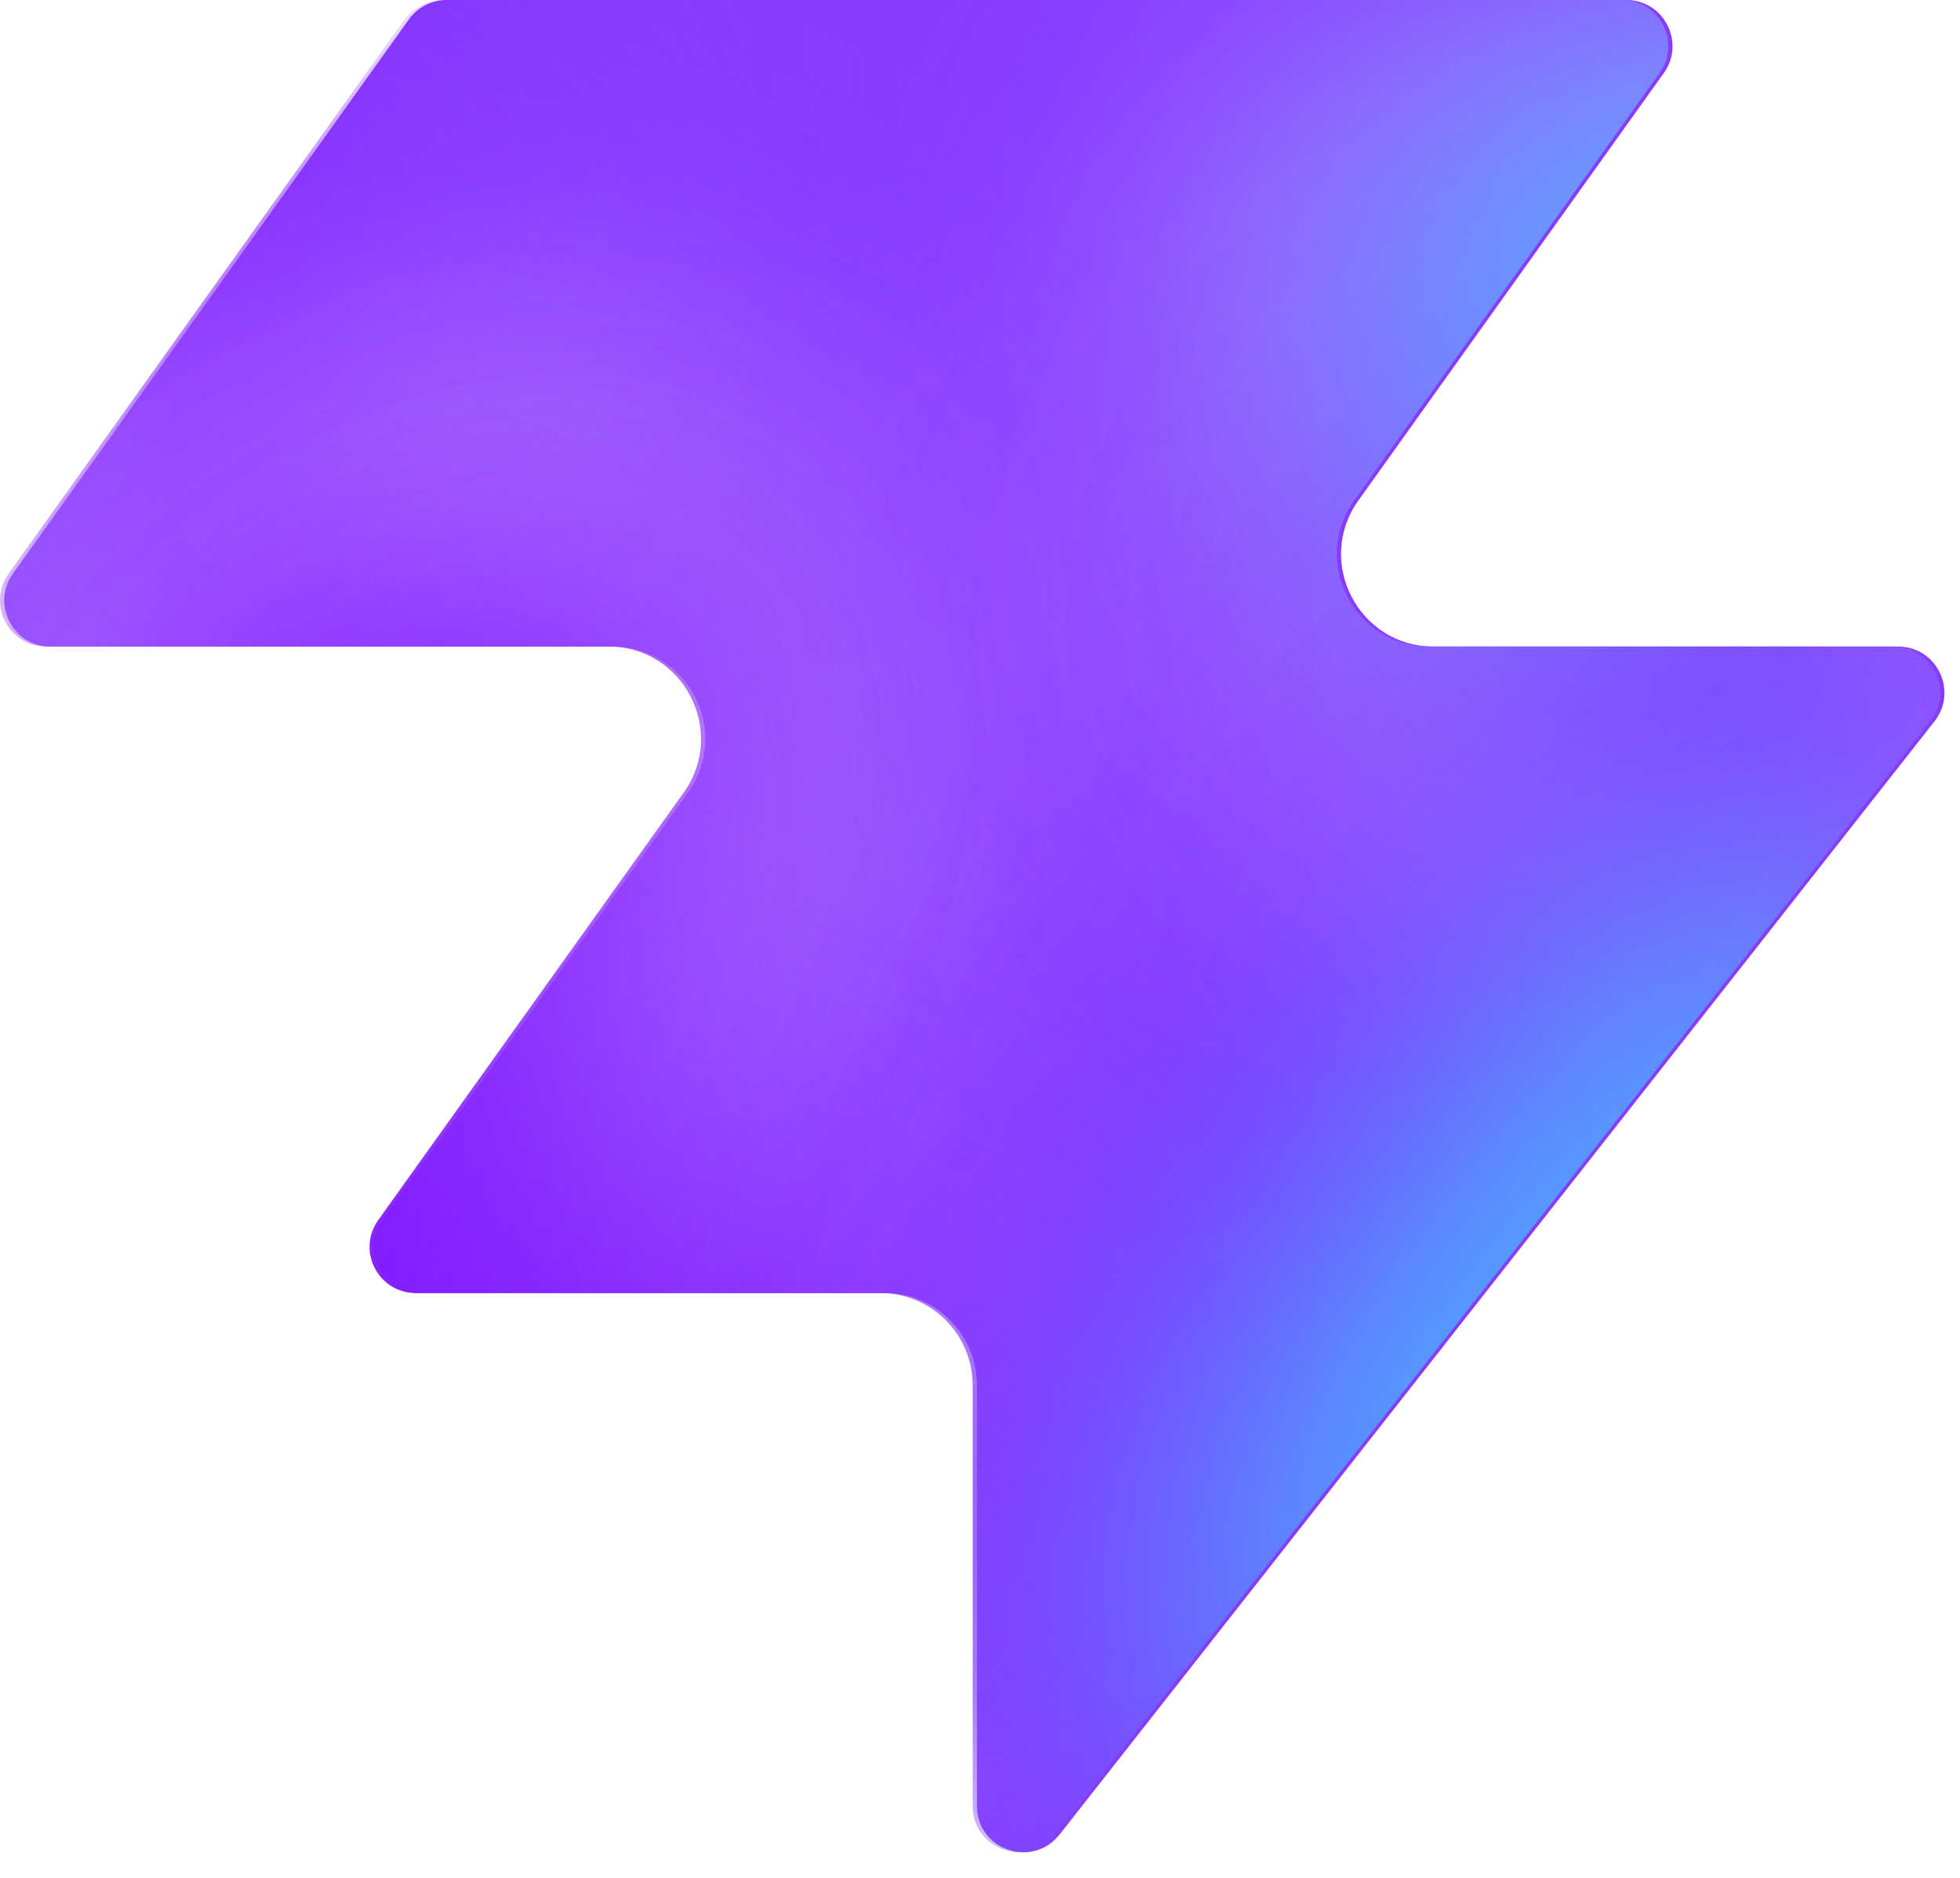
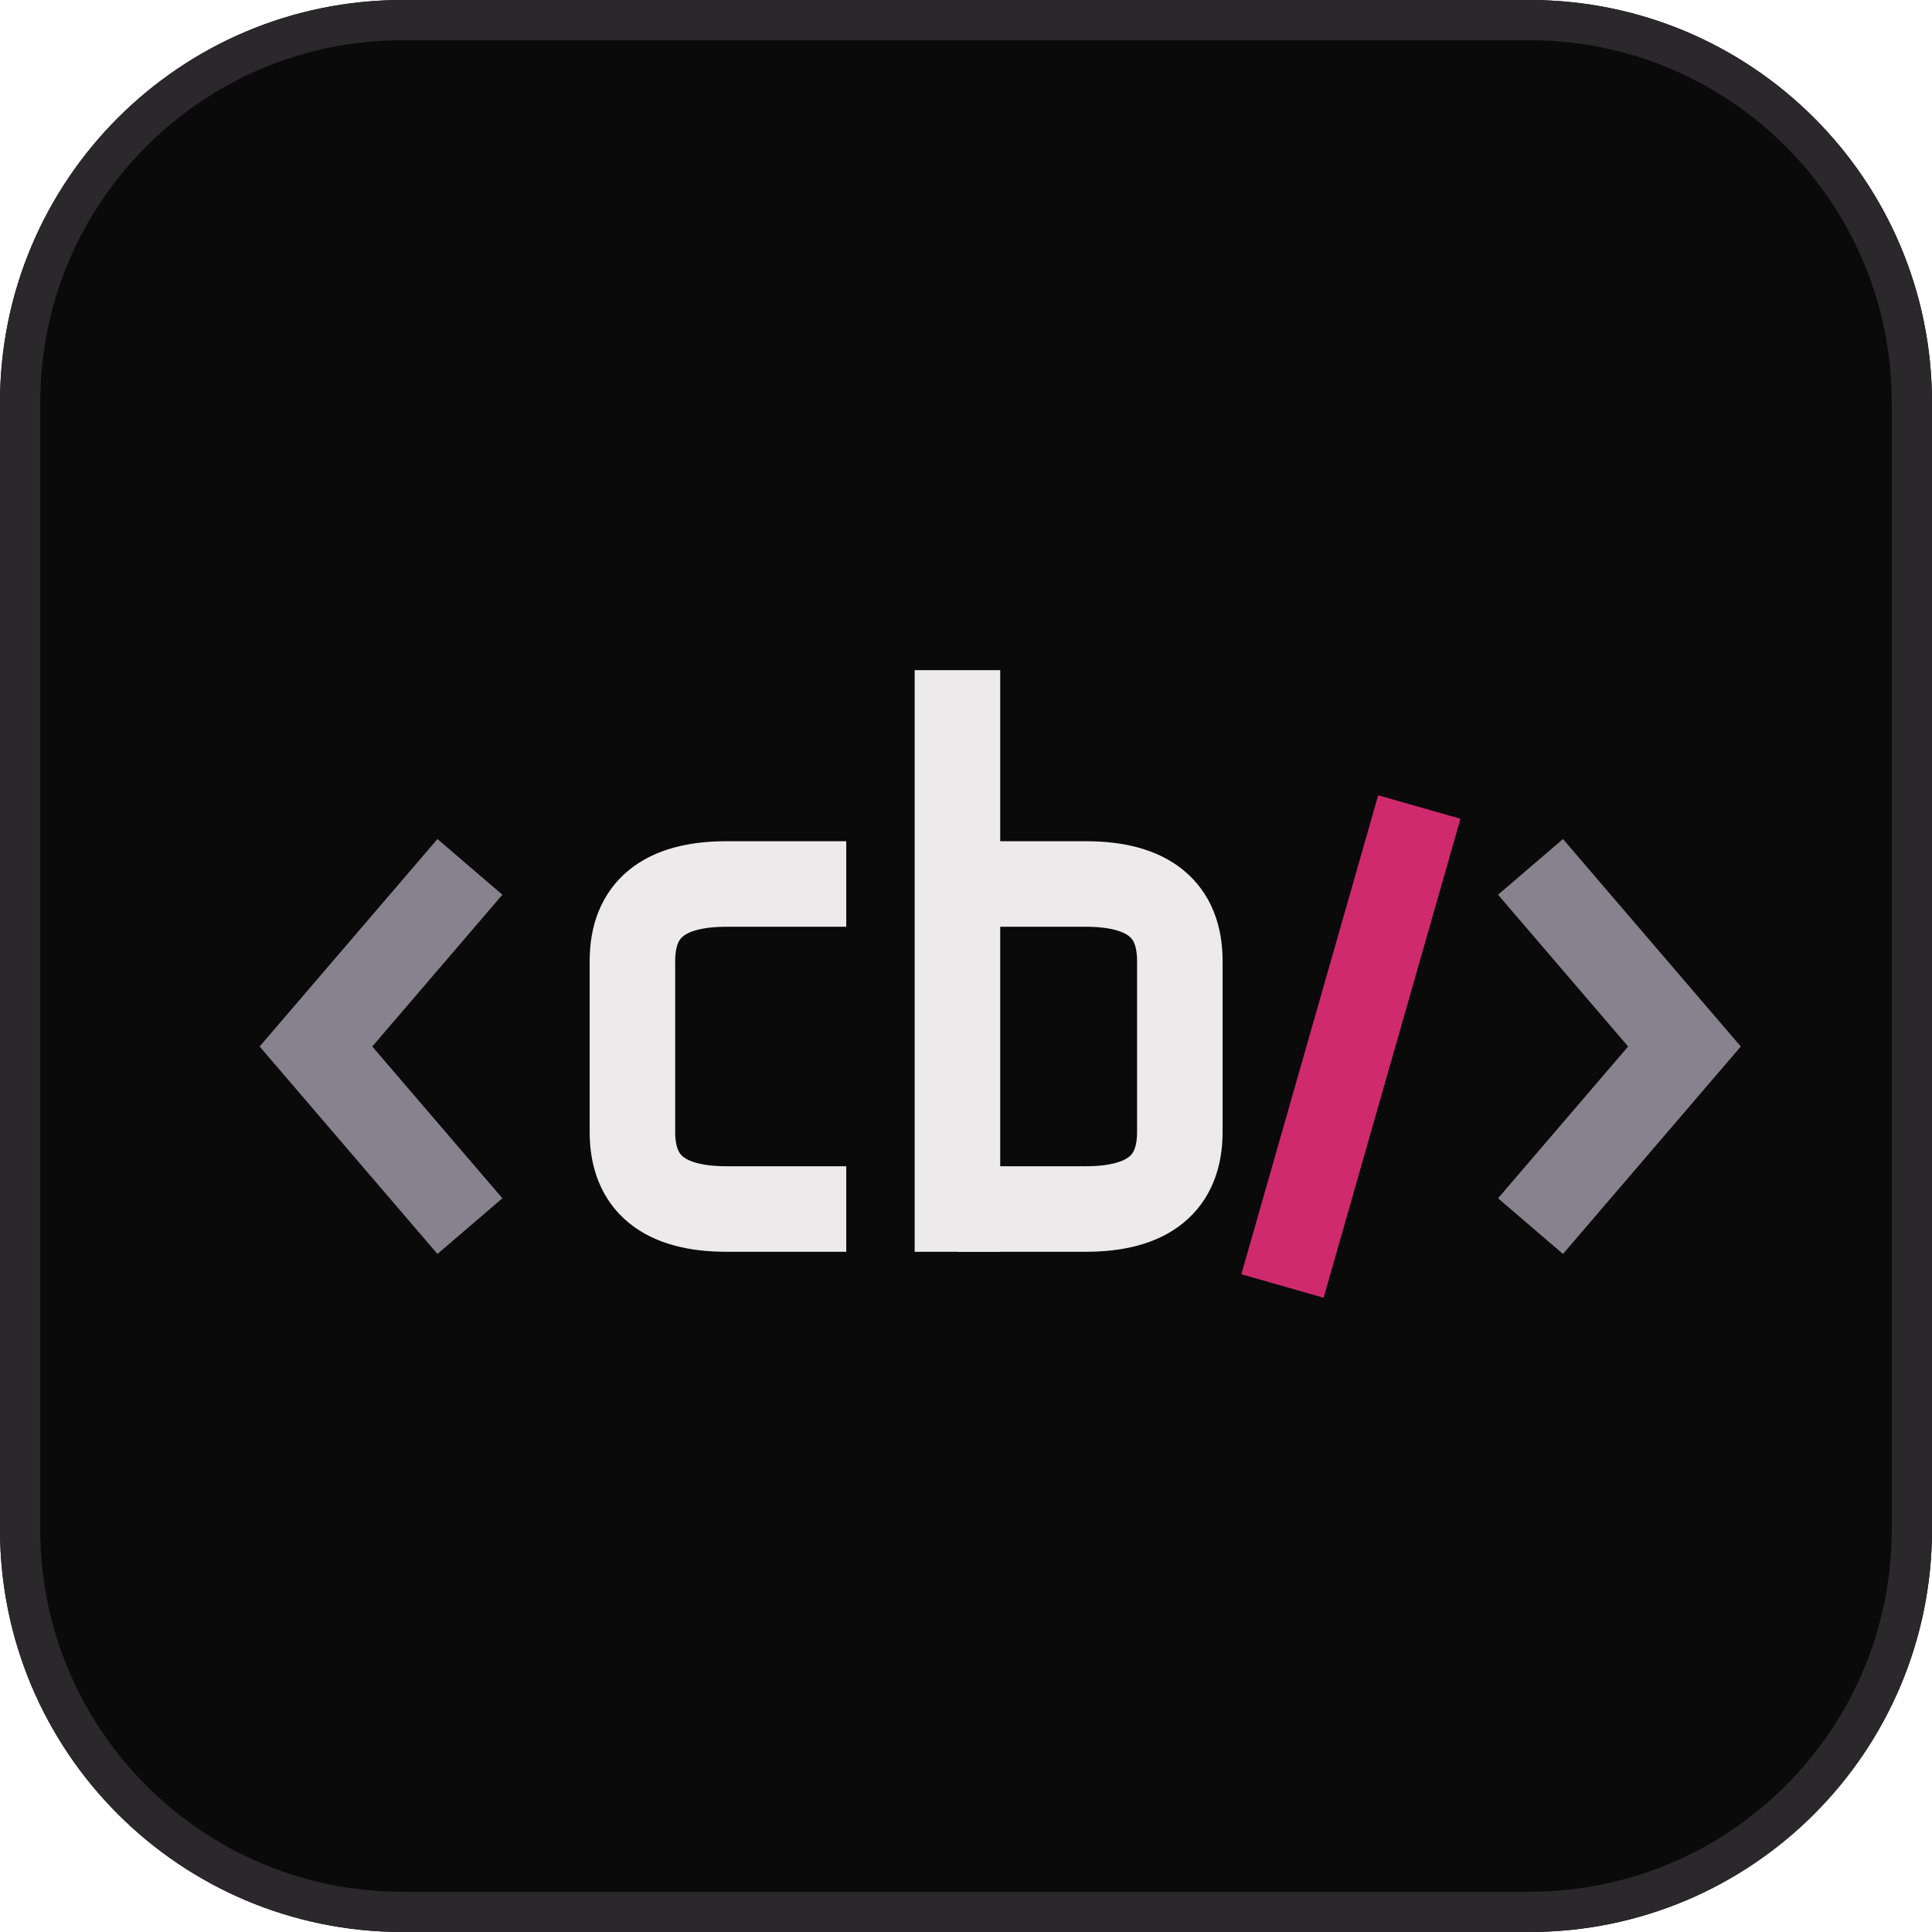
- <svg xmlns="http://www.w3.org/2000/svg" width="48" height="46" fill="none" viewBox="0 0 48 46">
-   <path fill="#863bff" d="M25.946 44.938c-.664.845-2.021.375-2.021-.698V33.937a2.26 2.26 0 0 0-2.262-2.262H10.287c-.92 0-1.456-1.04-.92-1.788l7.48-10.471c1.07-1.497 0-3.578-1.842-3.578H1.237c-.92 0-1.456-1.04-.92-1.788L10.013.474c.214-.297.556-.474.92-.474h28.894c.92 0 1.456 1.04.92 1.788l-7.48 10.471c-1.07 1.498 0 3.579 1.842 3.579h11.377c.943 0 1.473 1.088.89 1.83L25.947 44.94z" style="fill:#863bff;fill:color(display-p3 .525 .23 1);fill-opacity:1" />
-   <mask id="a" width="48" height="46" x="0" y="0" maskUnits="userSpaceOnUse" style="mask-type:alpha">
-     <path fill="#000" d="M25.842 44.938c-.664.844-2.021.375-2.021-.698V33.937a2.26 2.26 0 0 0-2.262-2.262H10.183c-.92 0-1.456-1.04-.92-1.788l7.48-10.471c1.07-1.498 0-3.579-1.842-3.579H1.133c-.92 0-1.456-1.04-.92-1.787L9.91.473c.214-.297.556-.474.92-.474h28.894c.92 0 1.456 1.04.92 1.788l-7.48 10.471c-1.07 1.498 0 3.578 1.842 3.578h11.377c.943 0 1.473 1.088.89 1.832L25.843 44.94z" style="fill:#000;fill-opacity:1" />
-   </mask>
-   <g mask="url(#a)">
-     <g filter="url(#b)">
-       <ellipse cx="5.508" cy="14.704" fill="#ede6ff" rx="5.508" ry="14.704" style="fill:#ede6ff;fill:color(display-p3 .927 .903 1);fill-opacity:1" transform="matrix(.00324 1 1 -.00324 -4.47 31.516)" />
+ <svg xmlns="http://www.w3.org/2000/svg" viewBox="0 0 96 96">
+   <rect width="96" height="96" rx="20" fill="#0a0a0a" />
+   <rect x="1" y="1" width="94" height="94" rx="19" fill="none" stroke="#2a282a" stroke-width="2" />
+   <g transform="translate(48 52) scale(0.85) translate(-48 -48)" fill="none" stroke-width="5">
+     <g stroke="#87828d">
+       <path d="M19 37.5 10 48 19 58.5" />
+       <path d="M81 37.5 90 48 81 58.5" />
    </g>
-     <g filter="url(#c)">
-       <ellipse cx="10.399" cy="29.851" fill="#ede6ff" rx="10.399" ry="29.851" style="fill:#ede6ff;fill:color(display-p3 .927 .903 1);fill-opacity:1" transform="matrix(.00324 1 1 -.00324 -39.328 7.883)" />
+     <g stroke="#edeaec">
+       <path d="M41 38.5H34Q28.5 38.5 28.5 43V53Q28.5 57.5 34 57.5H41" />
+       <path d="M47.5 26V60" />
+       <path d="M47.5 38.5H55Q60.5 38.5 60.5 43V53Q60.5 57.5 55 57.5H47.5" />
    </g>
-     <g filter="url(#d)">
-       <ellipse cx="5.508" cy="30.487" fill="#7e14ff" rx="5.508" ry="30.487" style="fill:#7e14ff;fill:color(display-p3 .492 .077 1);fill-opacity:1" transform="rotate(89.814 -25.913 -14.639)scale(1 -1)" />
-     </g>
-     <g filter="url(#e)">
-       <ellipse cx="5.508" cy="30.599" fill="#7e14ff" rx="5.508" ry="30.599" style="fill:#7e14ff;fill:color(display-p3 .492 .077 1);fill-opacity:1" transform="rotate(89.814 -32.644 -3.334)scale(1 -1)" />
-     </g>
-     <g filter="url(#f)">
-       <ellipse cx="5.508" cy="30.599" fill="#7e14ff" rx="5.508" ry="30.599" style="fill:#7e14ff;fill:color(display-p3 .492 .077 1);fill-opacity:1" transform="matrix(.00324 1 1 -.00324 -34.34 30.47)" />
-     </g>
-     <g filter="url(#g)">
-       <ellipse cx="14.072" cy="22.078" fill="#ede6ff" rx="14.072" ry="22.078" style="fill:#ede6ff;fill:color(display-p3 .927 .903 1);fill-opacity:1" transform="rotate(93.35 24.506 48.493)scale(-1 1)" />
-     </g>
-     <g filter="url(#h)">
-       <ellipse cx="3.47" cy="21.501" fill="#7e14ff" rx="3.47" ry="21.501" style="fill:#7e14ff;fill:color(display-p3 .492 .077 1);fill-opacity:1" transform="rotate(89.009 28.708 47.59)scale(-1 1)" />
-     </g>
-     <g filter="url(#i)">
-       <ellipse cx="3.47" cy="21.501" fill="#7e14ff" rx="3.47" ry="21.501" style="fill:#7e14ff;fill:color(display-p3 .492 .077 1);fill-opacity:1" transform="rotate(89.009 28.708 47.59)scale(-1 1)" />
-     </g>
-     <g filter="url(#j)">
-       <ellipse cx=".387" cy="8.972" fill="#7e14ff" rx="4.407" ry="29.108" style="fill:#7e14ff;fill:color(display-p3 .492 .077 1);fill-opacity:1" transform="rotate(39.51 .387 8.972)" />
-     </g>
-     <g filter="url(#k)">
-       <ellipse cx="47.523" cy="-6.092" fill="#7e14ff" rx="4.407" ry="29.108" style="fill:#7e14ff;fill:color(display-p3 .492 .077 1);fill-opacity:1" transform="rotate(37.892 47.523 -6.092)" />
-     </g>
-     <g filter="url(#l)">
-       <ellipse cx="41.412" cy="6.333" fill="#47bfff" rx="5.971" ry="9.665" style="fill:#47bfff;fill:color(display-p3 .28 .748 1);fill-opacity:1" transform="rotate(37.892 41.412 6.333)" />
-     </g>
-     <g filter="url(#m)">
-       <ellipse cx="-1.879" cy="38.332" fill="#7e14ff" rx="4.407" ry="29.108" style="fill:#7e14ff;fill:color(display-p3 .492 .077 1);fill-opacity:1" transform="rotate(37.892 -1.88 38.332)" />
-     </g>
-     <g filter="url(#n)">
-       <ellipse cx="-1.879" cy="38.332" fill="#7e14ff" rx="4.407" ry="29.108" style="fill:#7e14ff;fill:color(display-p3 .492 .077 1);fill-opacity:1" transform="rotate(37.892 -1.88 38.332)" />
-     </g>
-     <g filter="url(#o)">
-       <ellipse cx="35.651" cy="29.907" fill="#7e14ff" rx="4.407" ry="29.108" style="fill:#7e14ff;fill:color(display-p3 .492 .077 1);fill-opacity:1" transform="rotate(37.892 35.651 29.907)" />
-     </g>
-     <g filter="url(#p)">
-       <ellipse cx="38.418" cy="32.4" fill="#47bfff" rx="5.971" ry="15.297" style="fill:#47bfff;fill:color(display-p3 .28 .748 1);fill-opacity:1" transform="rotate(37.892 38.418 32.4)" />
-     </g>
+     <path d="M66.5 62 74.5 34" stroke="#d02a6e" />
  </g>
-   <defs>
-     <filter id="b" width="60.045" height="41.654" x="-19.77" y="16.149" color-interpolation-filters="sRGB" filterUnits="userSpaceOnUse">
-       <feFlood flood-opacity="0" result="BackgroundImageFix" />
-       <feBlend in="SourceGraphic" in2="BackgroundImageFix" result="shape" />
-       <feGaussianBlur result="effect1_foregroundBlur_2002_17158" stdDeviation="7.659" />
-     </filter>
-     <filter id="c" width="90.34" height="51.437" x="-54.613" y="-7.533" color-interpolation-filters="sRGB" filterUnits="userSpaceOnUse">
-       <feFlood flood-opacity="0" result="BackgroundImageFix" />
-       <feBlend in="SourceGraphic" in2="BackgroundImageFix" result="shape" />
-       <feGaussianBlur result="effect1_foregroundBlur_2002_17158" stdDeviation="7.659" />
-     </filter>
-     <filter id="d" width="79.355" height="29.4" x="-49.64" y="2.03" color-interpolation-filters="sRGB" filterUnits="userSpaceOnUse">
-       <feFlood flood-opacity="0" result="BackgroundImageFix" />
-       <feBlend in="SourceGraphic" in2="BackgroundImageFix" result="shape" />
-       <feGaussianBlur result="effect1_foregroundBlur_2002_17158" stdDeviation="4.596" />
-     </filter>
-     <filter id="e" width="79.579" height="29.4" x="-45.045" y="20.029" color-interpolation-filters="sRGB" filterUnits="userSpaceOnUse">
-       <feFlood flood-opacity="0" result="BackgroundImageFix" />
-       <feBlend in="SourceGraphic" in2="BackgroundImageFix" result="shape" />
-       <feGaussianBlur result="effect1_foregroundBlur_2002_17158" stdDeviation="4.596" />
-     </filter>
-     <filter id="f" width="79.579" height="29.4" x="-43.513" y="21.178" color-interpolation-filters="sRGB" filterUnits="userSpaceOnUse">
-       <feFlood flood-opacity="0" result="BackgroundImageFix" />
-       <feBlend in="SourceGraphic" in2="BackgroundImageFix" result="shape" />
-       <feGaussianBlur result="effect1_foregroundBlur_2002_17158" stdDeviation="4.596" />
-     </filter>
-     <filter id="g" width="74.749" height="58.852" x="15.756" y="-17.901" color-interpolation-filters="sRGB" filterUnits="userSpaceOnUse">
-       <feFlood flood-opacity="0" result="BackgroundImageFix" />
-       <feBlend in="SourceGraphic" in2="BackgroundImageFix" result="shape" />
-       <feGaussianBlur result="effect1_foregroundBlur_2002_17158" stdDeviation="7.659" />
-     </filter>
-     <filter id="h" width="61.377" height="25.362" x="23.548" y="2.284" color-interpolation-filters="sRGB" filterUnits="userSpaceOnUse">
-       <feFlood flood-opacity="0" result="BackgroundImageFix" />
-       <feBlend in="SourceGraphic" in2="BackgroundImageFix" result="shape" />
-       <feGaussianBlur result="effect1_foregroundBlur_2002_17158" stdDeviation="4.596" />
-     </filter>
-     <filter id="i" width="61.377" height="25.362" x="23.548" y="2.284" color-interpolation-filters="sRGB" filterUnits="userSpaceOnUse">
-       <feFlood flood-opacity="0" result="BackgroundImageFix" />
-       <feBlend in="SourceGraphic" in2="BackgroundImageFix" result="shape" />
-       <feGaussianBlur result="effect1_foregroundBlur_2002_17158" stdDeviation="4.596" />
-     </filter>
-     <filter id="j" width="56.045" height="63.649" x="-27.636" y="-22.853" color-interpolation-filters="sRGB" filterUnits="userSpaceOnUse">
-       <feFlood flood-opacity="0" result="BackgroundImageFix" />
-       <feBlend in="SourceGraphic" in2="BackgroundImageFix" result="shape" />
-       <feGaussianBlur result="effect1_foregroundBlur_2002_17158" stdDeviation="4.596" />
-     </filter>
-     <filter id="k" width="54.814" height="64.646" x="20.116" y="-38.415" color-interpolation-filters="sRGB" filterUnits="userSpaceOnUse">
-       <feFlood flood-opacity="0" result="BackgroundImageFix" />
-       <feBlend in="SourceGraphic" in2="BackgroundImageFix" result="shape" />
-       <feGaussianBlur result="effect1_foregroundBlur_2002_17158" stdDeviation="4.596" />
-     </filter>
-     <filter id="l" width="33.541" height="35.313" x="24.641" y="-11.323" color-interpolation-filters="sRGB" filterUnits="userSpaceOnUse">
-       <feFlood flood-opacity="0" result="BackgroundImageFix" />
-       <feBlend in="SourceGraphic" in2="BackgroundImageFix" result="shape" />
-       <feGaussianBlur result="effect1_foregroundBlur_2002_17158" stdDeviation="4.596" />
-     </filter>
-     <filter id="m" width="54.814" height="64.646" x="-29.286" y="6.009" color-interpolation-filters="sRGB" filterUnits="userSpaceOnUse">
-       <feFlood flood-opacity="0" result="BackgroundImageFix" />
-       <feBlend in="SourceGraphic" in2="BackgroundImageFix" result="shape" />
-       <feGaussianBlur result="effect1_foregroundBlur_2002_17158" stdDeviation="4.596" />
-     </filter>
-     <filter id="n" width="54.814" height="64.646" x="-29.286" y="6.009" color-interpolation-filters="sRGB" filterUnits="userSpaceOnUse">
-       <feFlood flood-opacity="0" result="BackgroundImageFix" />
-       <feBlend in="SourceGraphic" in2="BackgroundImageFix" result="shape" />
-       <feGaussianBlur result="effect1_foregroundBlur_2002_17158" stdDeviation="4.596" />
-     </filter>
-     <filter id="o" width="54.814" height="64.646" x="8.244" y="-2.416" color-interpolation-filters="sRGB" filterUnits="userSpaceOnUse">
-       <feFlood flood-opacity="0" result="BackgroundImageFix" />
-       <feBlend in="SourceGraphic" in2="BackgroundImageFix" result="shape" />
-       <feGaussianBlur result="effect1_foregroundBlur_2002_17158" stdDeviation="4.596" />
-     </filter>
-     <filter id="p" width="39.409" height="43.623" x="18.713" y="10.588" color-interpolation-filters="sRGB" filterUnits="userSpaceOnUse">
-       <feFlood flood-opacity="0" result="BackgroundImageFix" />
-       <feBlend in="SourceGraphic" in2="BackgroundImageFix" result="shape" />
-       <feGaussianBlur result="effect1_foregroundBlur_2002_17158" stdDeviation="4.596" />
-     </filter>
-   </defs>
</svg>
